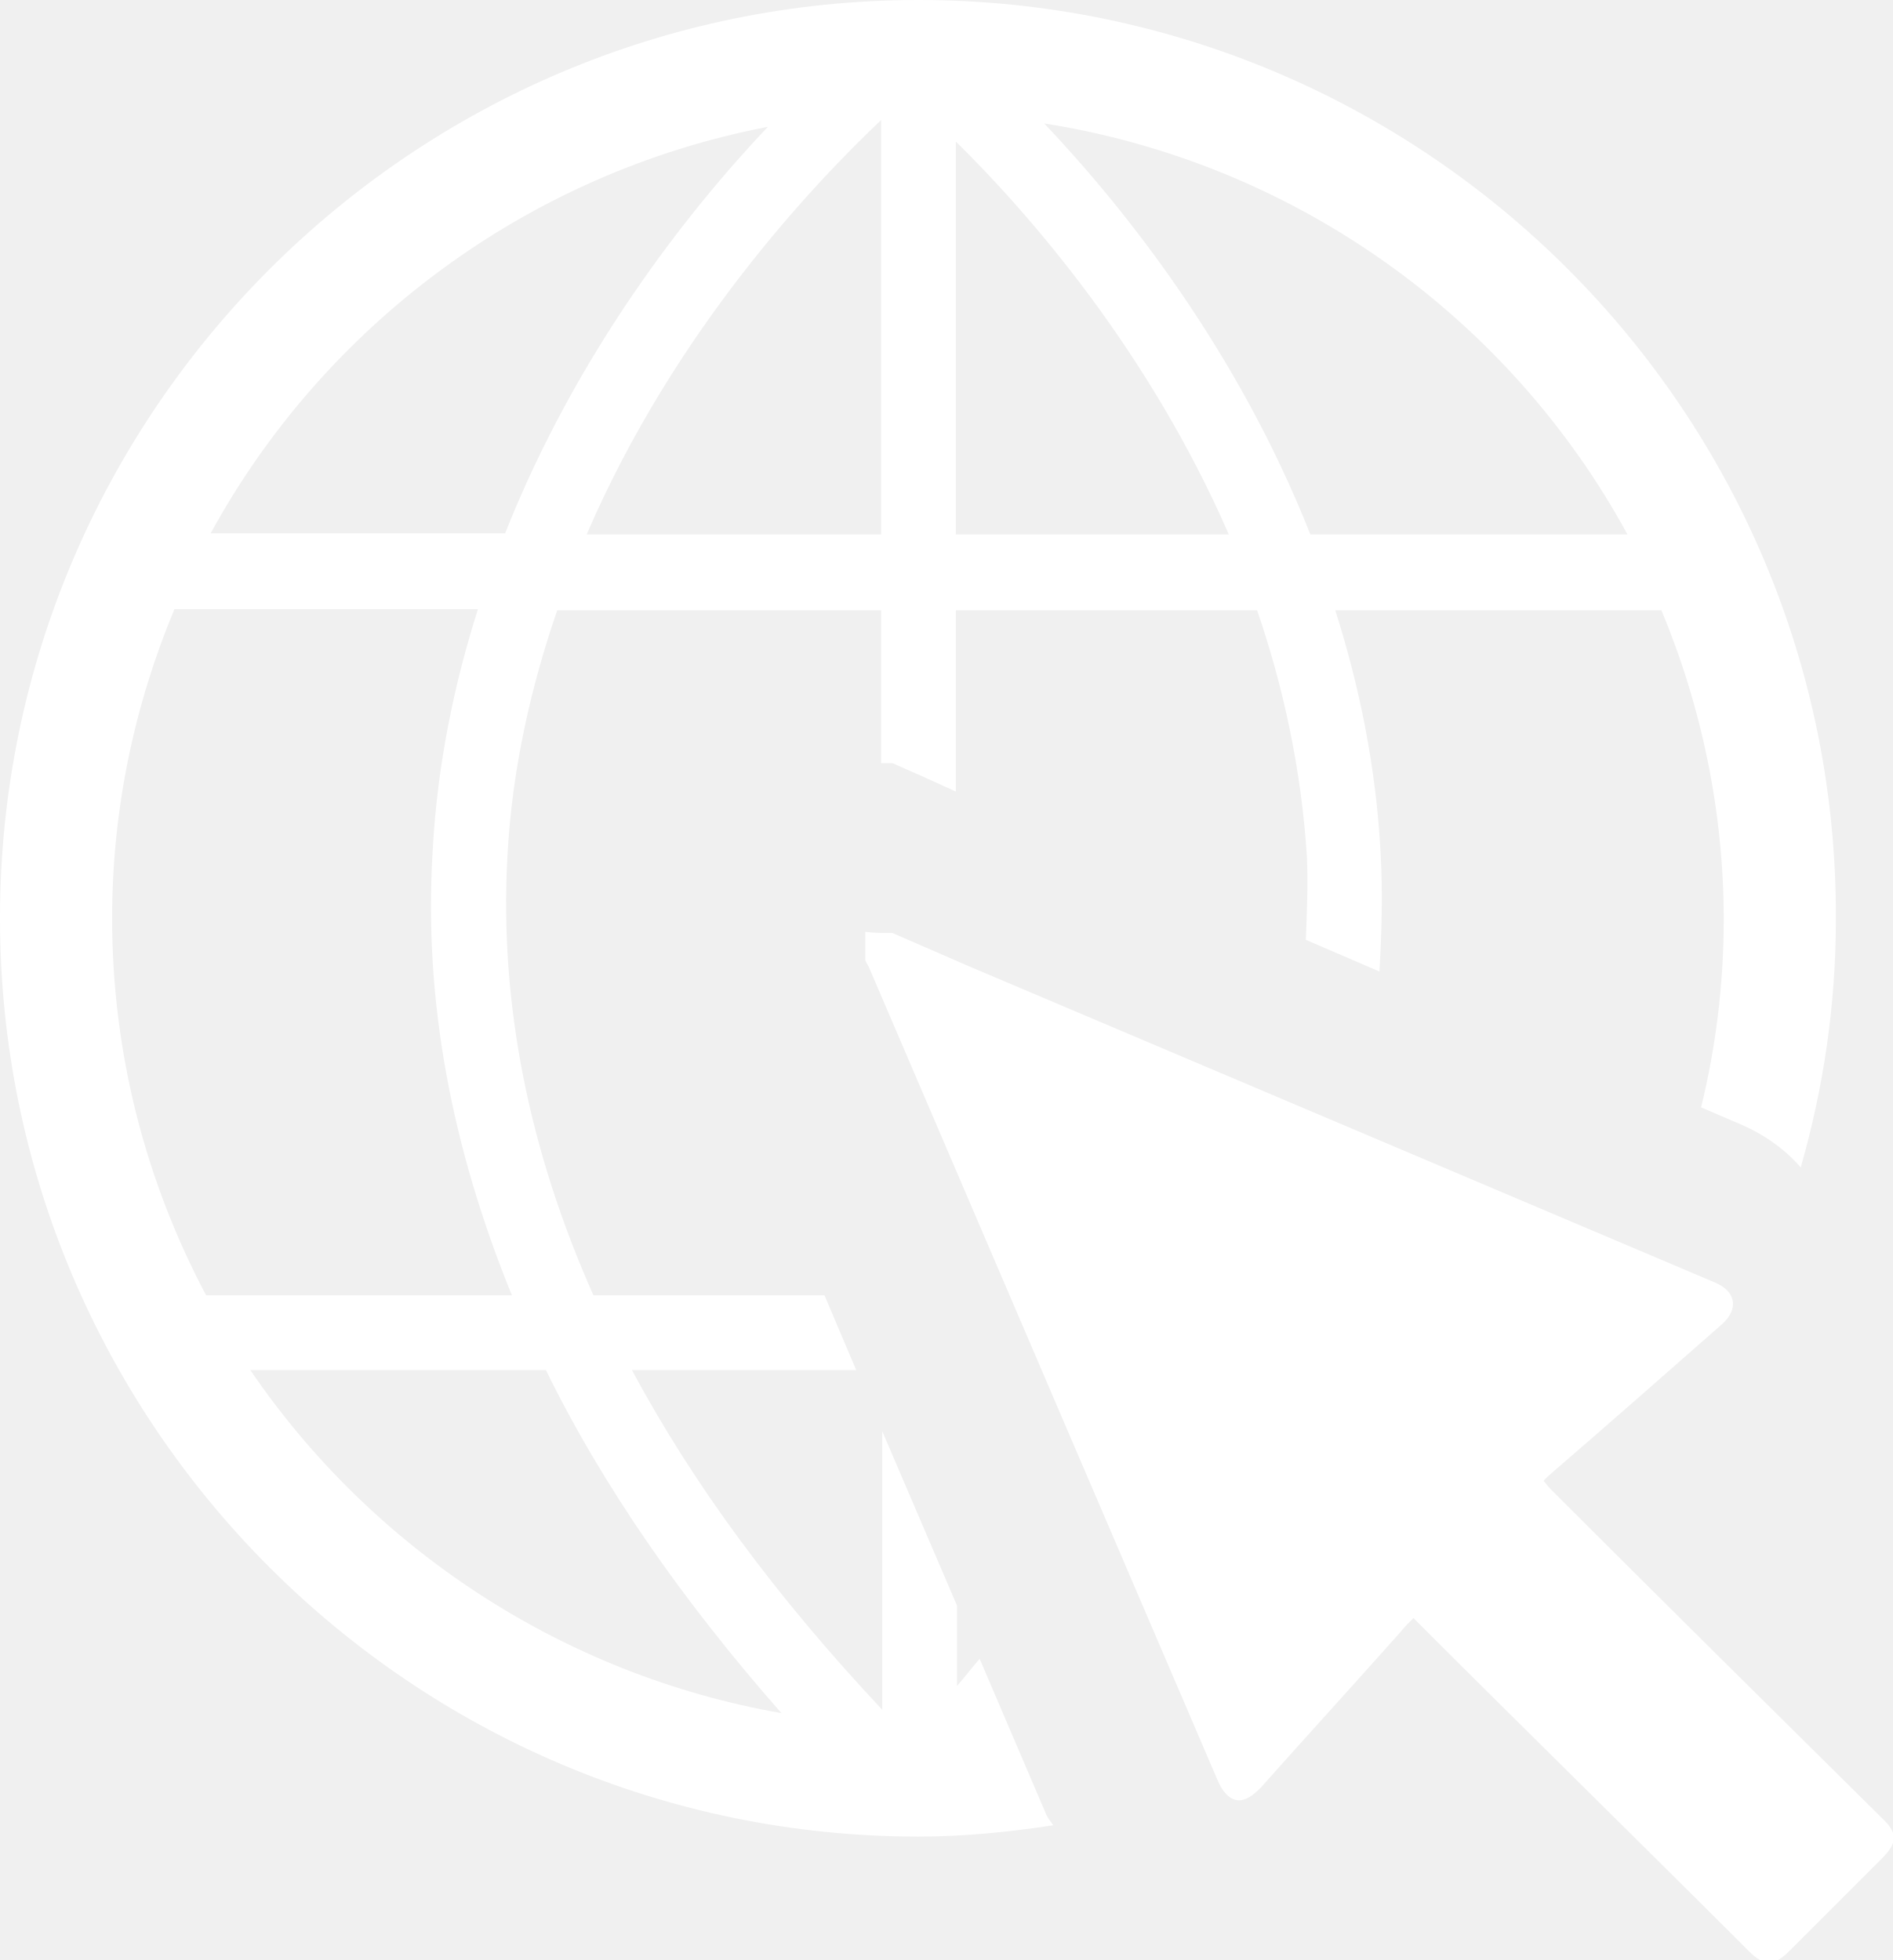
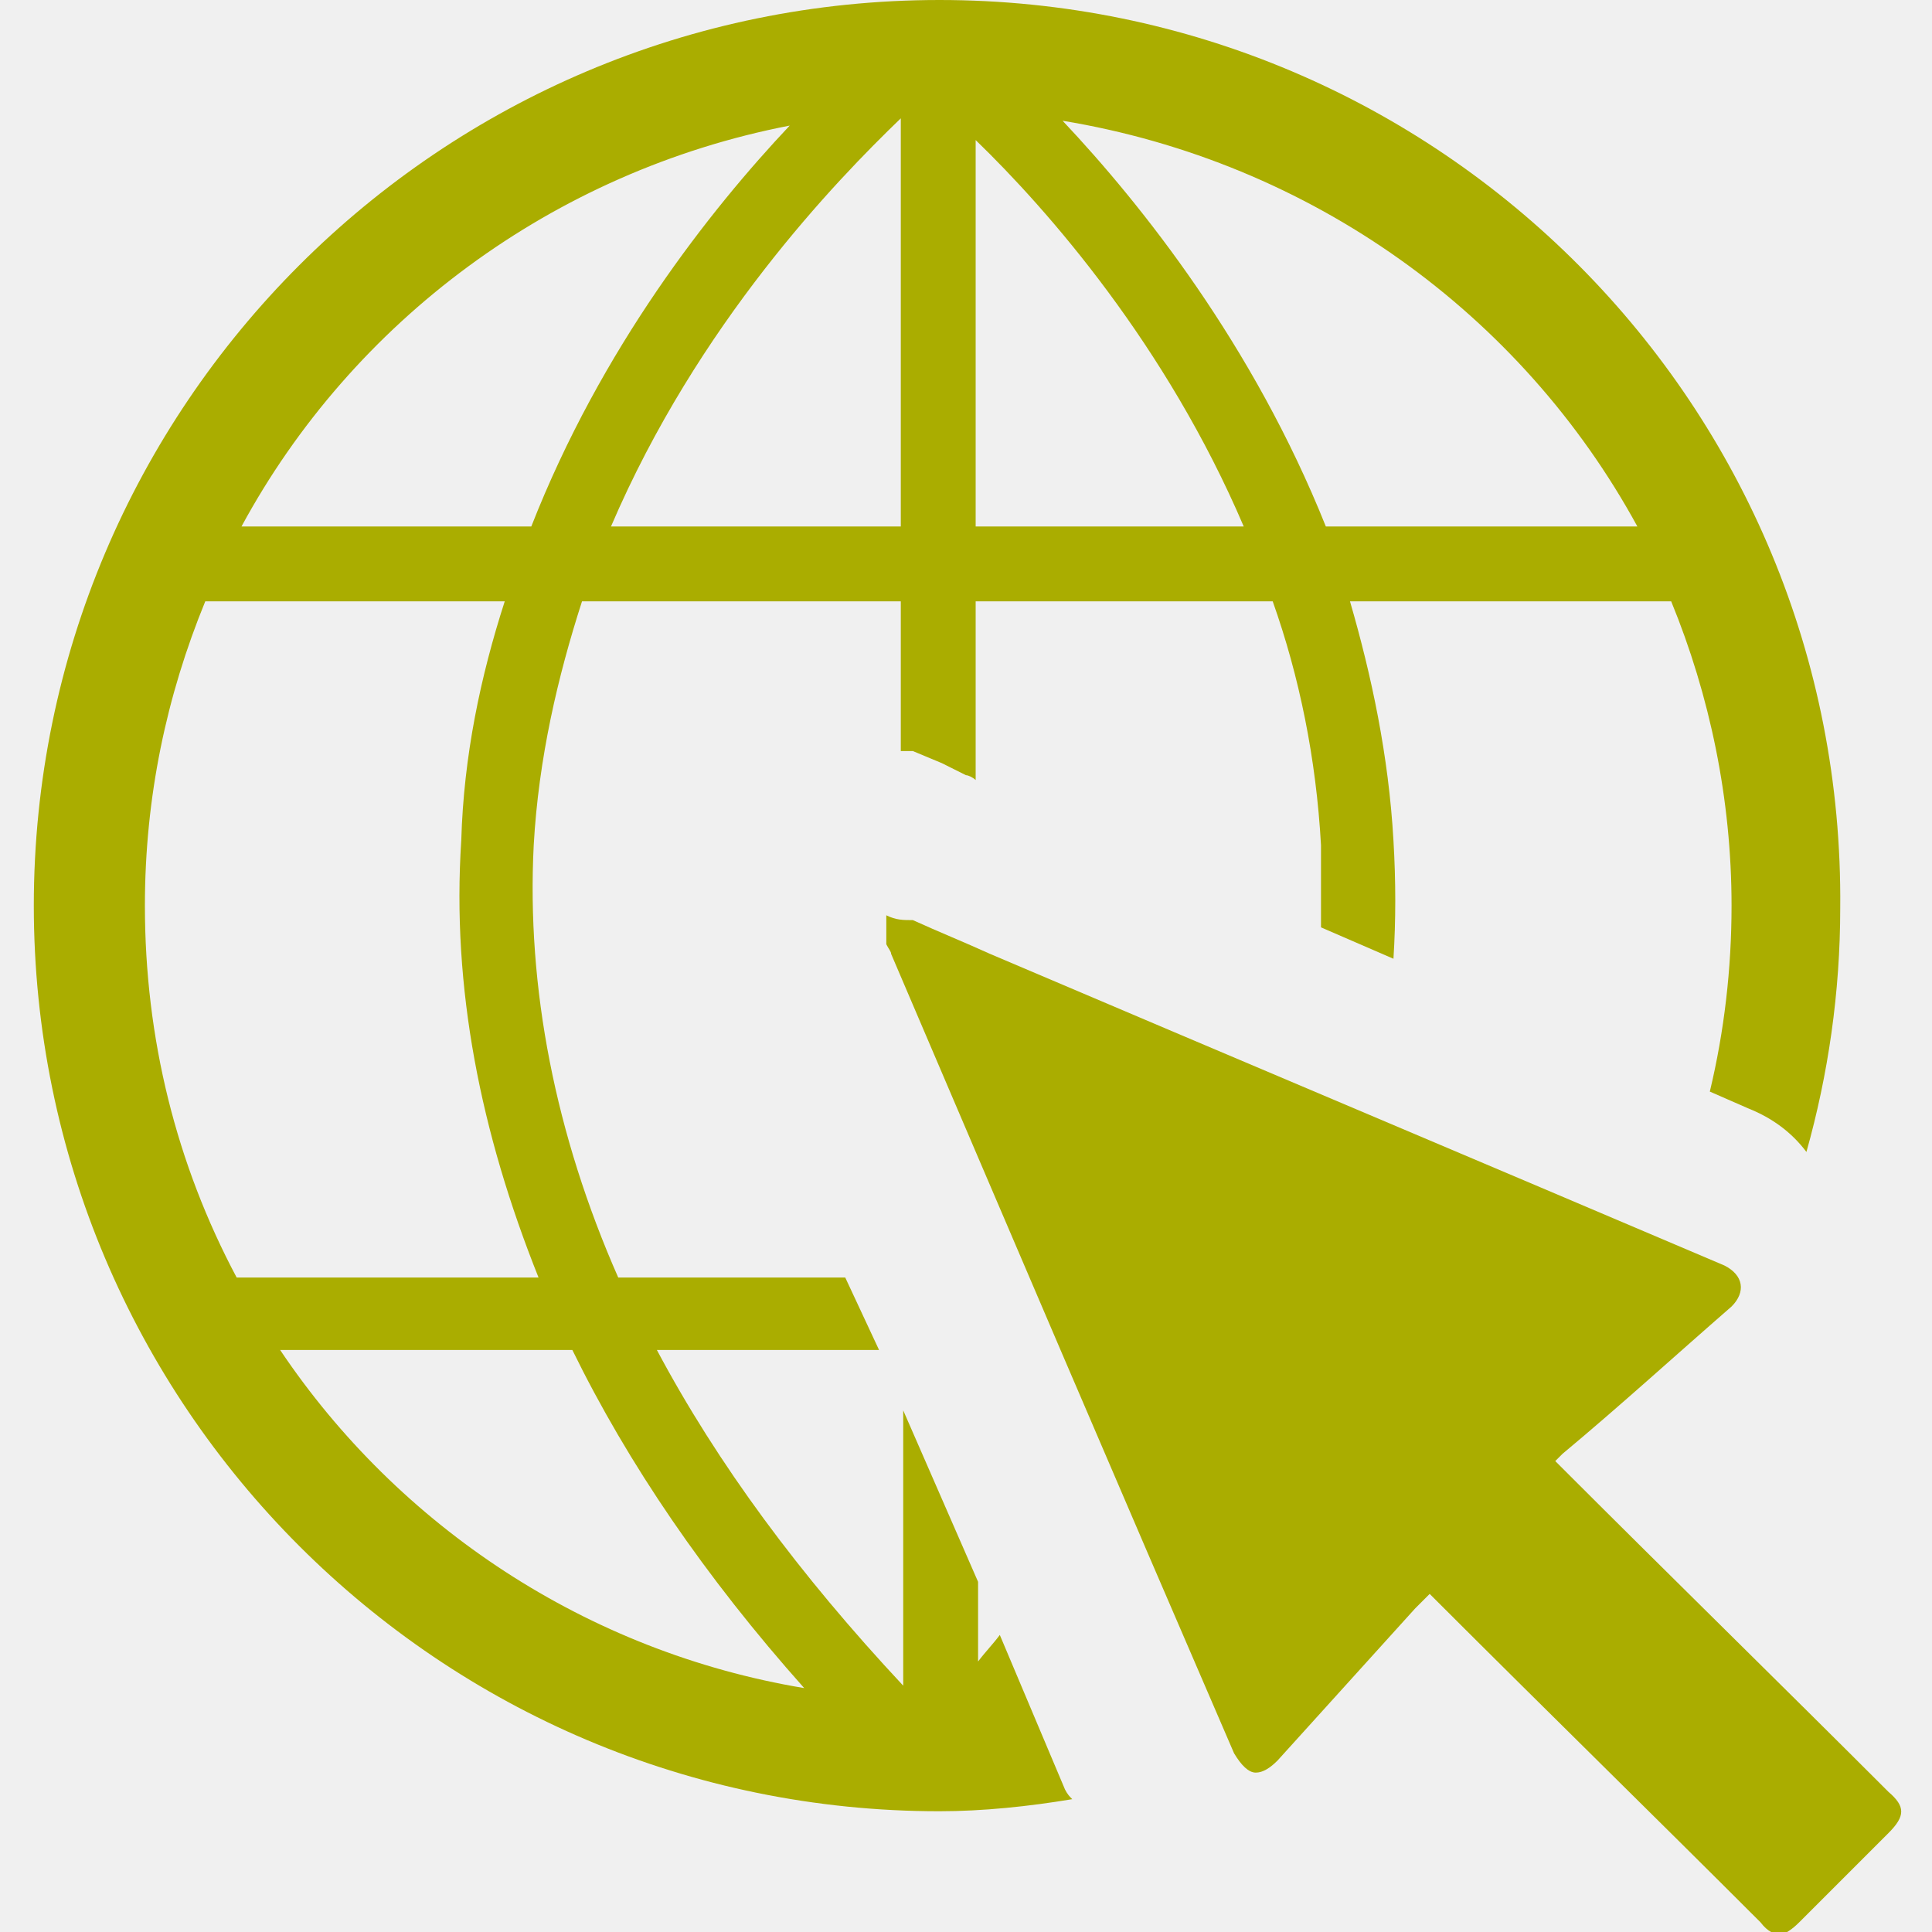
- <svg xmlns="http://www.w3.org/2000/svg" version="1.1" id="Layer_1" x="0px" y="0px" viewBox="0 0 167.1 173.1" enable-background="new 0 0 167.1 173.1" xml:space="preserve">
+ <svg xmlns="http://www.w3.org/2000/svg" version="1.1" id="Layer_1" x="0px" y="0px" viewBox="0 0 80 80" enable-background="new 0 0 80 80" xml:space="preserve">
  <g display="none">
    <g display="inline">
-       <path fill="#1C1C1C" d="M462.2,164.1H294.1c-7.3,0-13.2-5.3-13.2-11.8V42.5c0-6.5,5.9-11.8,13.2-11.8h168.1    c7.3,0,13.2,5.3,13.2,11.8v109.8C475.4,158.8,469.5,164.1,462.2,164.1z M294.1,40.8c-2,0-3.1,1.1-3.1,1.7v109.8    c0,0.6,1.2,1.7,3.1,1.7h168.1c2,0,3.1-1.1,3.1-1.7V42.5c0-0.6-1.2-1.7-3.1-1.7H294.1z" />
+       <path fill="#1C1C1C" d="M215,75.8h-77.7c-3.4,0-6.1-2.4-6.1-5.5V19.6c0-3,2.7-5.5,6.1-5.5H215c3.4,0,6.1,2.4,6.1,5.5v50.7    C221.1,73.4,218.4,75.8,215,75.8z M137.3,18.9c-0.9,0-1.4,0.5-1.4,0.8v50.7c0,0.3,0.6,0.8,1.4,0.8H215c0.9,0,1.4-0.5,1.4-0.8V19.6    c0-0.3-0.6-0.8-1.4-0.8H137.3z" />
    </g>
    <g display="inline">
      <g>
-         <path fill="#1C1C1C" d="M345.8,117.6c-12.5,0-22.7-10.9-22.7-24.4c0-13.4,10.2-24.4,22.7-24.4c12.5,0,22.7,10.9,22.7,24.4     C368.4,106.6,358.3,117.6,345.8,117.6z M345.8,78.9c-7,0-12.6,6.4-12.6,14.3c0,7.9,5.7,14.3,12.6,14.3c6.9,0,12.6-6.4,12.6-14.3     C358.4,85.3,352.7,78.9,345.8,78.9z" />
+         <path fill="#1C1C1C" d="M161.2,54.4c-5.8,0-10.5-5-10.5-11.3c0-6.2,4.7-11.3,10.5-11.3s10.5,5,10.5,11.3     C171.6,49.3,167,54.4,161.2,54.4z M161.2,36.5c-3.2,0-5.8,3-5.8,6.6s2.6,6.6,5.8,6.6c3.2,0,5.8-3,5.8-6.6S164.4,36.5,161.2,36.5z     " />
      </g>
      <g>
-         <path fill="#1C1C1C" d="M366.8,161.6h-42.1c-6.1,0-11.3-4.8-11.7-10.9l-0.9-13.6c-0.6-9,5.5-18.3,14.2-21.5     c12.6-4.5,26.3-4.5,38.8,0c8.9,3.3,15,12.5,14.4,21.6l-0.9,13.5C378.1,156.8,372.9,161.6,366.8,161.6z M345.8,122.2     c-5.5,0-10.9,0.9-16,2.8c-4.4,1.6-7.9,6.9-7.6,11.4l0.9,13.6c0.1,0.9,0.8,1.6,1.7,1.6h42.1c0.9,0,1.6-0.7,1.7-1.6l0.9-13.5     c0.3-4.6-3.1-9.7-7.7-11.4C356.6,123.1,351.2,122.2,345.8,122.2z" />
+         <path fill="#1C1C1C" d="M170.9,74.7h-19.5c-2.8,0-5.2-2.2-5.4-5l-0.4-6.3c-0.3-4.2,2.5-8.5,6.6-9.9c5.8-2.1,12.2-2.1,17.9,0     c4.1,1.5,6.9,5.8,6.7,10l-0.4,6.2C176.1,72.5,173.7,74.7,170.9,74.7z M161.2,56.5c-2.5,0-5,0.4-7.4,1.3c-2,0.7-3.7,3.2-3.5,5.3     l0.4,6.3c0,0.4,0.4,0.7,0.8,0.7H171c0.4,0,0.7-0.3,0.8-0.7l0.4-6.2c0.1-2.1-1.4-4.5-3.6-5.3C166.2,56.9,163.7,56.5,161.2,56.5z" />
      </g>
    </g>
    <g display="inline">
-       <path fill="#1C1C1C" d="M436.4,96.1h-37.6c-2.8,0-5-2.3-5-5s2.3-5,5-5h37.6c2.8,0,5,2.3,5,5S439.2,96.1,436.4,96.1z" />
+       <path fill="#1C1C1C" d="M203.1,44.4h-17.4c-1.3,0-2.3-1.1-2.3-2.3s1.1-2.3,2.3-2.3h17.4c1.3,0,2.3,1.1,2.3,2.3    S204.4,44.4,203.1,44.4z" />
    </g>
    <g display="inline">
-       <path fill="#1C1C1C" d="M436.4,74.3h-37.6c-2.8,0-5-2.3-5-5c0-2.8,2.3-5,5-5h37.6c2.8,0,5,2.3,5,5C441.4,72,439.2,74.3,436.4,74.3    z" />
+       <path fill="#1C1C1C" d="M203.1,34.3h-17.4c-1.3,0-2.3-1.1-2.3-2.3c0-1.3,1.1-2.3,2.3-2.3h17.4c1.3,0,2.3,1.1,2.3,2.3    C205.4,33.3,204.4,34.3,203.1,34.3z" />
    </g>
    <g display="inline">
-       <path fill="#1C1C1C" d="M476.5,9H308.4c-7.3,0-13.2,5.3-13.2,11.8v15.5h10.1V20.7c0-0.6,1.2-1.7,3.1-1.7h168.1    c2,0,3.1,1.1,3.2,1.1l-11.5,105.7v37.4c4.2-1.9,7.1-5.7,7.1-9.9l14.4-132.6C489.8,14.2,483.8,9,476.5,9z" />
+       <path fill="#1C1C1C" d="M221.6,4.2h-77.7c-3.4,0-6.1,2.4-6.1,5.5v7.2h4.7V9.6c0-0.3,0.6-0.8,1.4-0.8h77.7c0.9,0,1.4,0.5,1.5,0.5    l-5.3,48.9v17.3c1.9-0.9,3.3-2.6,3.3-4.6l6.7-61.3C227.8,6.6,225,4.2,221.6,4.2z" />
    </g>
  </g>
  <g>
    <g>
-       <path fill="#FFFFFF" d="M92.4,160.3l-5.9-13.8c-0.7,0.8-1.3,1.6-2,2.4v-7.1l-6.6-15.4V151c-9.3-9.9-16.7-19.9-22.1-30h19.8    l-2.8-6.6H52.4c-5.7-12.8-8.3-25.8-7.6-38.7c0.4-7.8,2.1-15.1,4.4-21.8h28.6v13.5h1l2.5,1.1l2.2,1c0.3,0.1,0.6,0.3,0.9,0.4v-16    h26.6c2.3,6.7,3.9,14,4.4,21.8c0.1,2.4,0,4.9-0.1,7.3l6.5,2.8c0.2-3.5,0.3-7,0.1-10.5c-0.4-7.6-1.9-14.8-4-21.4h28.8    c3.5,8.4,5.5,17.7,5.5,27.3c0,5.7-0.7,11.3-2,16.6l3.5,1.5c2.1,0.9,3.9,2.2,5.3,3.8c2-7,3.1-14.3,3.1-21.9    C162.3,36.4,125.9,0,81.1,0C36.4,0,0,36.4,0,81.1c0,44.7,36.4,81.1,81.1,81.1c4,0,8-0.4,11.9-1C92.8,160.9,92.6,160.7,92.4,160.3z     M143.7,47.2h-28C109.3,31,99.4,18.5,92.2,10.9C114.4,14.4,133.3,28.1,143.7,47.2z M84.4,12.5c6.4,6.3,17,18.4,24.1,34.7H84.4    V12.5z M77.8,10.6v36.6h-26C59.6,29.1,71.9,16.2,77.8,10.6z M67.8,11.2c-7.2,7.6-16.9,20-23.2,35.9h-26    C28.6,28.8,46.5,15.3,67.8,11.2z M9.9,81.1c0-9.7,2-18.9,5.5-27.3h26.8c-2.1,6.6-3.6,13.8-4,21.4c-0.8,13.2,1.7,26.2,7,39.2H18.2    C12.9,104.4,9.9,93.1,9.9,81.1z M22.1,121h26.1c5,10.2,12,20.3,20.8,30.3C49.6,147.9,32.8,136.7,22.1,121z" />
+       <path fill="#AAAD00" d="M44.1,74.1l-2.7-6.4c-0.3,0.4-0.6,0.7-0.9,1.1v-3.3l-3.1-7.1v11.4c-4.3-4.6-7.7-9.2-10.2-13.9h9.2L35,52.9    h-9.4C23,47,21.8,40.9,22.1,35c0.2-3.6,1-7,2-10.1h13.2v6.2h0.5l1.2,0.5l1,0.5c0.1,0,0.3,0.1,0.4,0.2v-7.4h12.3    c1.1,3.1,1.8,6.5,2,10.1c0,1.1,0,2.3,0,3.4l3,1.3c0.1-1.6,0.1-3.2,0-4.9c-0.2-3.5-0.9-6.8-1.8-9.9h13.3c1.6,3.9,2.5,8.2,2.5,12.6    c0,2.6-0.3,5.2-0.9,7.7l1.6,0.7c1,0.4,1.8,1,2.4,1.8c0.9-3.2,1.4-6.6,1.4-10.1C76.4,16.8,59.6,0,38.9,0C18.2,0,1.4,16.8,1.4,37.5    S18.2,75,38.9,75c1.8,0,3.7-0.2,5.5-0.5C44.3,74.4,44.2,74.3,44.1,74.1z M67.8,21.8H54.9C51.9,14.3,47.3,8.5,44,5    C54.3,6.7,63,13,67.8,21.8z M40.4,5.8c3,2.9,7.9,8.5,11.1,16H40.4V5.8z M37.3,4.9v16.9h-12C28.9,13.4,34.6,7.5,37.3,4.9z     M32.7,5.2c-3.3,3.5-7.8,9.2-10.7,16.6H10C14.6,13.3,22.9,7.1,32.7,5.2z M6,37.5c0-4.5,0.9-8.7,2.5-12.6h12.4    c-1,3.1-1.7,6.4-1.8,9.9c-0.4,6.1,0.8,12.1,3.2,18.1H9.8C7.3,48.2,6,43,6,37.5z M11.6,55.9h12.1c2.3,4.7,5.5,9.4,9.6,14    C24.3,68.4,16.5,63.2,11.6,55.9z" />
    </g>
-     <path fill="#FFFFFF" d="M78.8,82.4c2.3,1,4.6,2,6.9,3c21.9,9.3,43.9,18.6,65.8,27.9c1.8,0.8,2,2.3,0.6,3.6c-5,4.4-10,8.8-15.1,13.2   c-0.2,0.2-0.5,0.4-0.7,0.7c0.2,0.2,0.4,0.5,0.6,0.7c9.7,9.7,19.4,19.3,29.2,29c1.5,1.4,1.5,2.2,0,3.7c-2.7,2.7-5.4,5.4-8.1,8.1   c-0.7,0.7-1.2,1-1.8,1c-0.6,0-1.1-0.3-1.8-1c-9.6-9.6-19.3-19.1-28.9-28.7c-0.2-0.2-0.4-0.4-0.7-0.7c-0.4,0.4-0.8,0.8-1.2,1.3   c-4.1,4.6-8.2,9.1-12.3,13.7c-0.7,0.7-1.3,1.1-1.9,1.1c-0.7,0-1.4-0.6-1.9-1.8C97.2,133.2,87,109.4,76.8,85.6   c-0.1-0.3-0.3-0.5-0.4-0.8c0-0.8,0-1.7,0-2.5C77.2,82.4,78,82.4,78.8,82.4" />
+     <path fill="#AAAD00" d="M37.8,38.1c1.1,0.5,2.1,0.9,3.2,1.4c10.1,4.3,20.3,8.6,30.4,12.9c0.8,0.4,0.9,1.1,0.3,1.7   c-2.3,2-4.6,4.1-7,6.1c-0.1,0.1-0.2,0.2-0.3,0.3c0.1,0.1,0.2,0.2,0.3,0.3c4.5,4.5,9,8.9,13.5,13.4c0.7,0.6,0.7,1,0,1.7   c-1.2,1.2-2.5,2.5-3.7,3.7c-0.3,0.3-0.6,0.5-0.8,0.5s-0.5-0.1-0.8-0.5c-4.4-4.4-8.9-8.8-13.4-13.3c-0.1-0.1-0.2-0.2-0.3-0.3   c-0.2,0.2-0.4,0.4-0.6,0.6c-1.9,2.1-3.8,4.2-5.7,6.3c-0.3,0.3-0.6,0.5-0.9,0.5c-0.3,0-0.6-0.3-0.9-0.8   c-4.8-11.1-9.5-22.1-14.2-33.1c0-0.1-0.1-0.2-0.2-0.4c0-0.4,0-0.8,0-1.2C37.1,38.1,37.4,38.1,37.8,38.1" />
  </g>
</svg>
